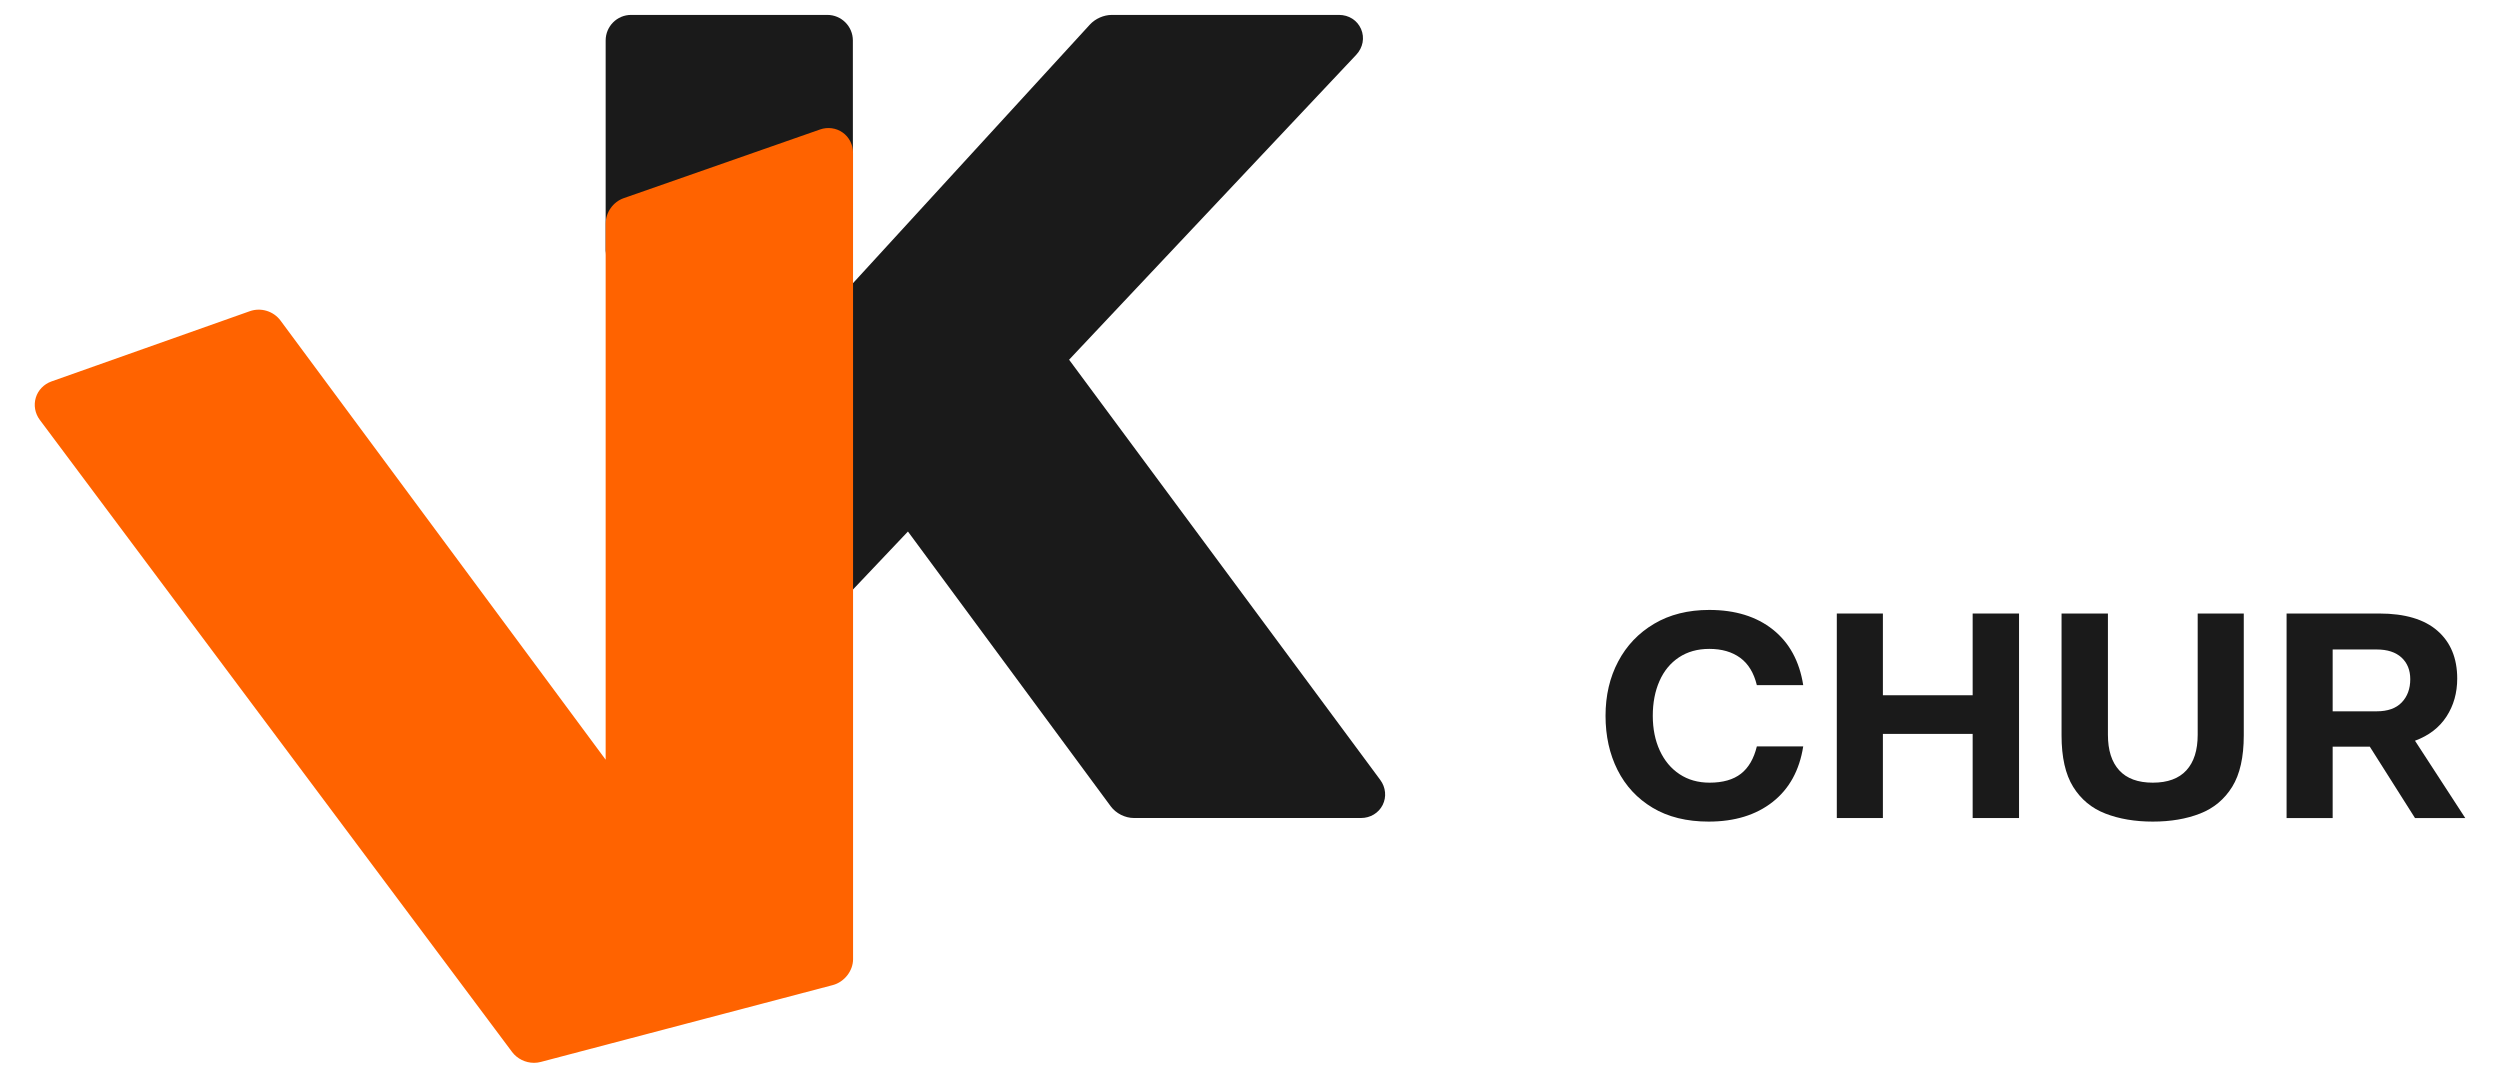
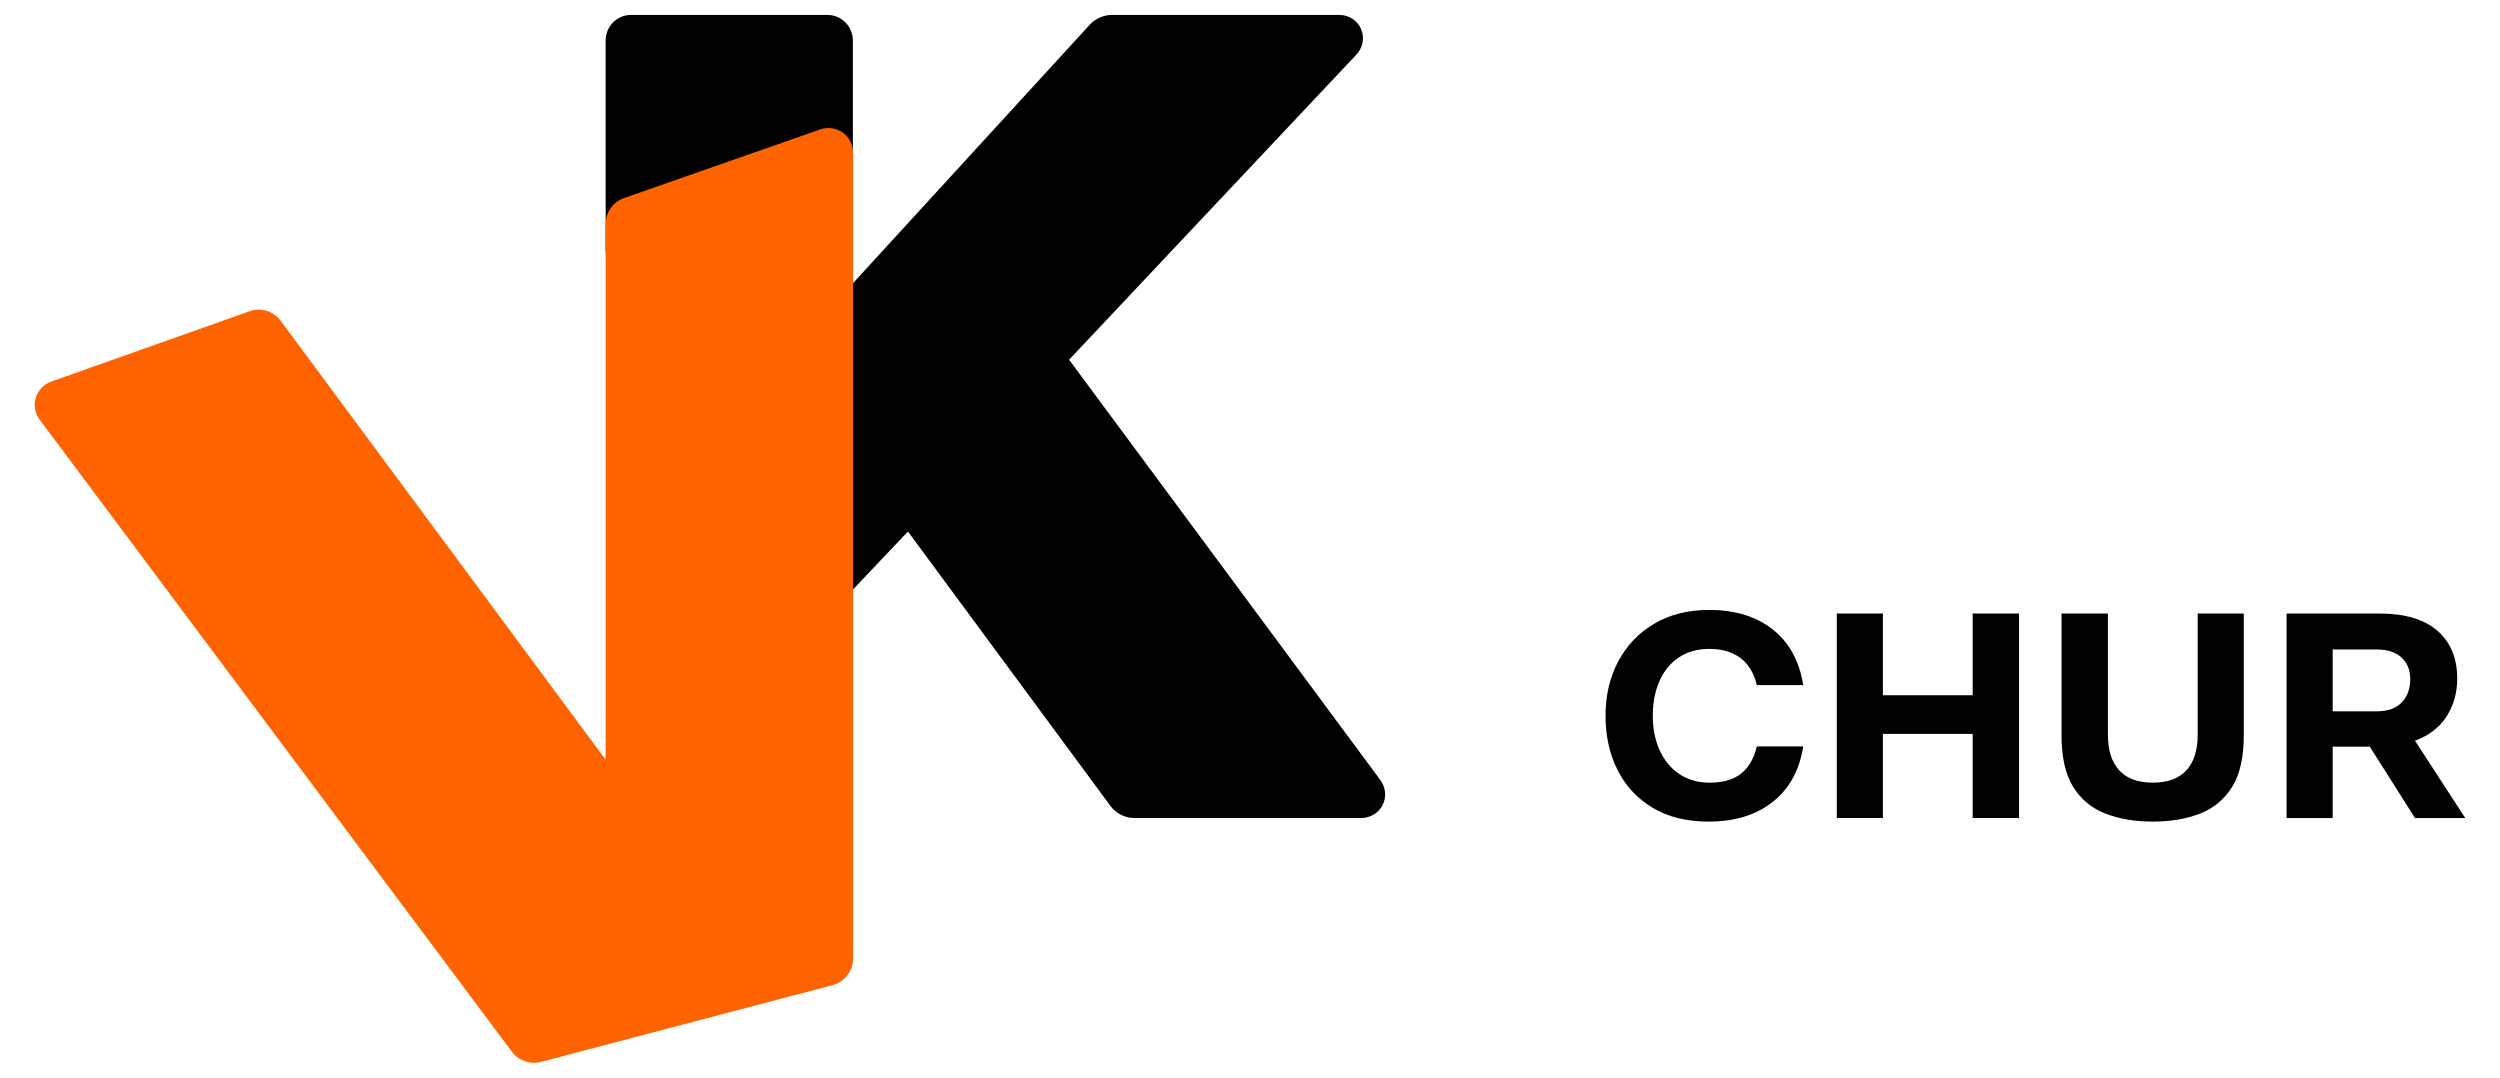
<svg xmlns="http://www.w3.org/2000/svg" width="325.33pt" height="140.26pt" viewBox="-2.00 -2.00 329.33 144.27">
  <defs>
    <clipPath id="clip-0">
      <path clip-rule="nonzero" d="M 0 15 L 110 15 L 110 140.262 L 0 140.262 Z M 0 15 " />
    </clipPath>
    <clipPath id="clip-1">
      <path clip-rule="nonzero" d="M 301 80 L 325.328 80 L 325.328 108 L 301 108 Z M 301 80 " />
    </clipPath>
  </defs>
-   <path fill-rule="nonzero" fill="#1a1a1a" fill-opacity="1" d="M 180.098 102.391 L 138.449 46.148 L 176.883 5.336 C 177.785 4.371 178.035 3.051 177.531 1.887 C 177.027 0.719 175.895 -0.004 174.574 -0.004 L 144.176 -0.004 C 143.094 -0.004 141.969 0.492 141.234 1.289 L 109.531 35.898 L 105.281 40.145 L 105.281 81.367 L 109.535 76.895 L 116.879 69.145 L 144.02 105.922 C 144.723 106.875 145.941 107.492 147.125 107.492 L 177.527 107.492 C 178.77 107.492 179.879 106.824 180.418 105.754 C 180.961 104.68 180.84 103.391 180.098 102.391 " />
-   <path fill-rule="nonzero" fill="#1a1a1a" fill-opacity="1" d="M 76.418 32.141 C 76.418 30.625 77.406 29.215 78.84 28.715 L 105.121 19.52 C 106.148 19.16 107.281 19.316 108.148 19.934 C 108.977 20.52 109.465 21.469 109.512 22.492 L 109.508 3.418 C 109.508 1.531 107.977 -0.004 106.09 -0.004 L 79.824 -0.004 C 77.938 -0.004 76.418 1.531 76.418 3.418 L 76.418 32.141 " />
+   <path fill-rule="nonzero" fill="#000000" fill-opacity="1" d="M 180.098 102.391 L 138.449 46.148 L 176.883 5.336 C 177.785 4.371 178.035 3.051 177.531 1.887 C 177.027 0.719 175.895 -0.004 174.574 -0.004 L 144.176 -0.004 C 143.094 -0.004 141.969 0.492 141.234 1.289 L 109.531 35.898 L 105.281 40.145 L 105.281 81.367 L 109.535 76.895 L 116.879 69.145 L 144.02 105.922 C 144.723 106.875 145.941 107.492 147.125 107.492 L 177.527 107.492 C 178.77 107.492 179.879 106.824 180.418 105.754 C 180.961 104.68 180.84 103.391 180.098 102.391 " />
+   <path fill-rule="nonzero" fill="#000000" fill-opacity="1" d="M 76.418 32.141 C 76.418 30.625 77.406 29.215 78.84 28.715 L 105.121 19.52 C 106.148 19.16 107.281 19.316 108.148 19.934 C 108.977 20.52 109.465 21.469 109.512 22.492 L 109.508 3.418 C 109.508 1.531 107.977 -0.004 106.09 -0.004 L 79.824 -0.004 C 77.938 -0.004 76.418 1.531 76.418 3.418 L 76.418 32.141 " />
  <g clip-path="url(#clip-0)">
    <path fill-rule="nonzero" fill="#ff6300" fill-opacity="1" d="M 108.148 15.742 C 107.281 15.125 106.148 14.969 105.121 15.328 L 78.84 24.523 C 77.406 25.023 76.418 26.434 76.418 27.949 L 76.418 99.688 L 32.895 40.906 C 31.961 39.645 30.273 39.129 28.793 39.652 L 2.23 49.059 C 1.227 49.418 0.441 50.227 0.141 51.23 C -0.164 52.234 0.035 53.34 0.672 54.195 L 63.879 138.789 L 63.879 138.793 C 64.578 139.727 65.691 140.262 66.832 140.262 C 67.137 140.262 67.445 140.223 67.746 140.141 L 106.812 129.859 C 108.363 129.453 109.535 127.957 109.535 126.387 L 109.531 18.465 C 109.531 17.375 109.02 16.359 108.148 15.742 " />
  </g>
-   <path fill-rule="nonzero" fill="#1a1a1a" fill-opacity="1" d="M 210.254 93.809 C 210.254 91.102 210.816 88.68 211.945 86.547 C 213.07 84.41 214.676 82.727 216.762 81.492 C 218.844 80.258 221.301 79.641 224.141 79.641 C 227.613 79.641 230.453 80.52 232.656 82.27 C 234.855 84.02 236.211 86.5 236.715 89.711 L 230.508 89.711 C 230.109 88.066 229.367 86.844 228.277 86.047 C 227.191 85.254 225.812 84.855 224.141 84.855 C 222.574 84.855 221.223 85.234 220.082 85.988 C 218.941 86.746 218.07 87.801 217.477 89.152 C 216.879 90.504 216.578 92.059 216.578 93.809 C 216.578 95.559 216.891 97.109 217.516 98.465 C 218.141 99.816 219.02 100.871 220.16 101.625 C 221.301 102.383 222.641 102.762 224.18 102.762 C 225.957 102.762 227.355 102.363 228.379 101.566 C 229.398 100.77 230.109 99.551 230.508 97.906 L 236.715 97.906 C 236.211 101.117 234.844 103.598 232.617 105.348 C 230.387 107.098 227.535 107.973 224.062 107.973 C 221.117 107.973 218.617 107.355 216.559 106.121 C 214.504 104.891 212.938 103.203 211.863 101.07 C 210.789 98.934 210.254 96.512 210.254 93.809 " />
-   <path fill-rule="nonzero" fill="#1a1a1a" fill-opacity="1" d="M 241.211 107.496 L 241.211 80.121 L 247.379 80.121 L 247.379 91.062 L 259.395 91.062 L 259.395 80.121 L 265.602 80.121 L 265.602 107.496 L 259.395 107.496 L 259.395 96.234 L 247.379 96.234 L 247.379 107.496 L 241.211 107.496 " />
-   <path fill-rule="nonzero" fill="#1a1a1a" fill-opacity="1" d="M 271.293 96.434 L 271.293 80.121 L 277.5 80.121 L 277.5 96.355 C 277.5 98.422 278.004 100.008 279.012 101.109 C 280.02 102.211 281.52 102.762 283.508 102.762 C 285.496 102.762 286.996 102.211 288.004 101.109 C 289.012 100.008 289.516 98.422 289.516 96.355 L 289.516 80.121 L 295.684 80.121 L 295.684 96.434 C 295.684 99.352 295.168 101.648 294.133 103.316 C 293.098 104.988 291.664 106.184 289.836 106.898 C 288.004 107.613 285.895 107.973 283.508 107.973 C 281.121 107.973 279.004 107.613 277.16 106.898 C 275.316 106.184 273.879 104.988 272.844 103.316 C 271.809 101.648 271.293 99.352 271.293 96.434 " />
+   <path fill-rule="nonzero" fill="#000000" fill-opacity="1" d="M 210.254 93.809 C 210.254 91.102 210.816 88.68 211.945 86.547 C 213.07 84.41 214.676 82.727 216.762 81.492 C 218.844 80.258 221.301 79.641 224.141 79.641 C 227.613 79.641 230.453 80.52 232.656 82.27 C 234.855 84.02 236.211 86.5 236.715 89.711 L 230.508 89.711 C 230.109 88.066 229.367 86.844 228.277 86.047 C 227.191 85.254 225.812 84.855 224.141 84.855 C 222.574 84.855 221.223 85.234 220.082 85.988 C 218.941 86.746 218.07 87.801 217.477 89.152 C 216.879 90.504 216.578 92.059 216.578 93.809 C 216.578 95.559 216.891 97.109 217.516 98.465 C 218.141 99.816 219.02 100.871 220.16 101.625 C 221.301 102.383 222.641 102.762 224.18 102.762 C 225.957 102.762 227.355 102.363 228.379 101.566 C 229.398 100.77 230.109 99.551 230.508 97.906 L 236.715 97.906 C 236.211 101.117 234.844 103.598 232.617 105.348 C 230.387 107.098 227.535 107.973 224.062 107.973 C 221.117 107.973 218.617 107.355 216.559 106.121 C 214.504 104.891 212.938 103.203 211.863 101.07 C 210.789 98.934 210.254 96.512 210.254 93.809 " />
+   <path fill-rule="nonzero" fill="#000000" fill-opacity="1" d="M 241.211 107.496 L 241.211 80.121 L 247.379 80.121 L 247.379 91.062 L 259.395 91.062 L 259.395 80.121 L 265.602 80.121 L 265.602 107.496 L 259.395 107.496 L 259.395 96.234 L 247.379 96.234 L 247.379 107.496 L 241.211 107.496 " />
+   <path fill-rule="nonzero" fill="#000000" fill-opacity="1" d="M 271.293 96.434 L 271.293 80.121 L 277.5 80.121 L 277.5 96.355 C 277.5 98.422 278.004 100.008 279.012 101.109 C 280.02 102.211 281.52 102.762 283.508 102.762 C 285.496 102.762 286.996 102.211 288.004 101.109 C 289.012 100.008 289.516 98.422 289.516 96.355 L 289.516 80.121 L 295.684 80.121 L 295.684 96.434 C 295.684 99.352 295.168 101.648 294.133 103.316 C 293.098 104.988 291.664 106.184 289.836 106.898 C 288.004 107.613 285.895 107.973 283.508 107.973 C 281.121 107.973 279.004 107.613 277.16 106.898 C 275.316 106.184 273.879 104.988 272.844 103.316 C 271.809 101.648 271.293 99.352 271.293 96.434 " />
  <g clip-path="url(#clip-1)">
-     <path fill-rule="nonzero" fill="#1a1a1a" fill-opacity="1" d="M 313.469 84.934 L 307.582 84.934 L 307.582 93.211 L 313.469 93.211 C 314.953 93.211 316.074 92.812 316.832 92.016 C 317.59 91.223 317.969 90.188 317.969 88.914 C 317.969 87.695 317.574 86.727 316.793 86.008 C 316.012 85.293 314.902 84.934 313.469 84.934 Z M 301.414 107.496 L 301.414 80.121 L 313.828 80.121 C 317.25 80.121 319.844 80.891 321.605 82.426 C 323.371 83.965 324.254 86.102 324.254 88.832 C 324.254 90.742 323.777 92.434 322.82 93.906 C 321.867 95.379 320.461 96.461 318.602 97.148 L 325.328 107.496 L 318.602 107.496 L 312.555 97.945 L 307.582 97.945 L 307.582 107.496 L 301.414 107.496 " />
+     <path fill-rule="nonzero" fill="#000000" fill-opacity="1" d="M 313.469 84.934 L 307.582 84.934 L 307.582 93.211 L 313.469 93.211 C 314.953 93.211 316.074 92.812 316.832 92.016 C 317.59 91.223 317.969 90.188 317.969 88.914 C 317.969 87.695 317.574 86.727 316.793 86.008 C 316.012 85.293 314.902 84.934 313.469 84.934 Z M 301.414 107.496 L 301.414 80.121 L 313.828 80.121 C 317.25 80.121 319.844 80.891 321.605 82.426 C 323.371 83.965 324.254 86.102 324.254 88.832 C 324.254 90.742 323.777 92.434 322.82 93.906 C 321.867 95.379 320.461 96.461 318.602 97.148 L 325.328 107.496 L 318.602 107.496 L 312.555 97.945 L 307.582 97.945 L 307.582 107.496 L 301.414 107.496 " />
  </g>
</svg>
